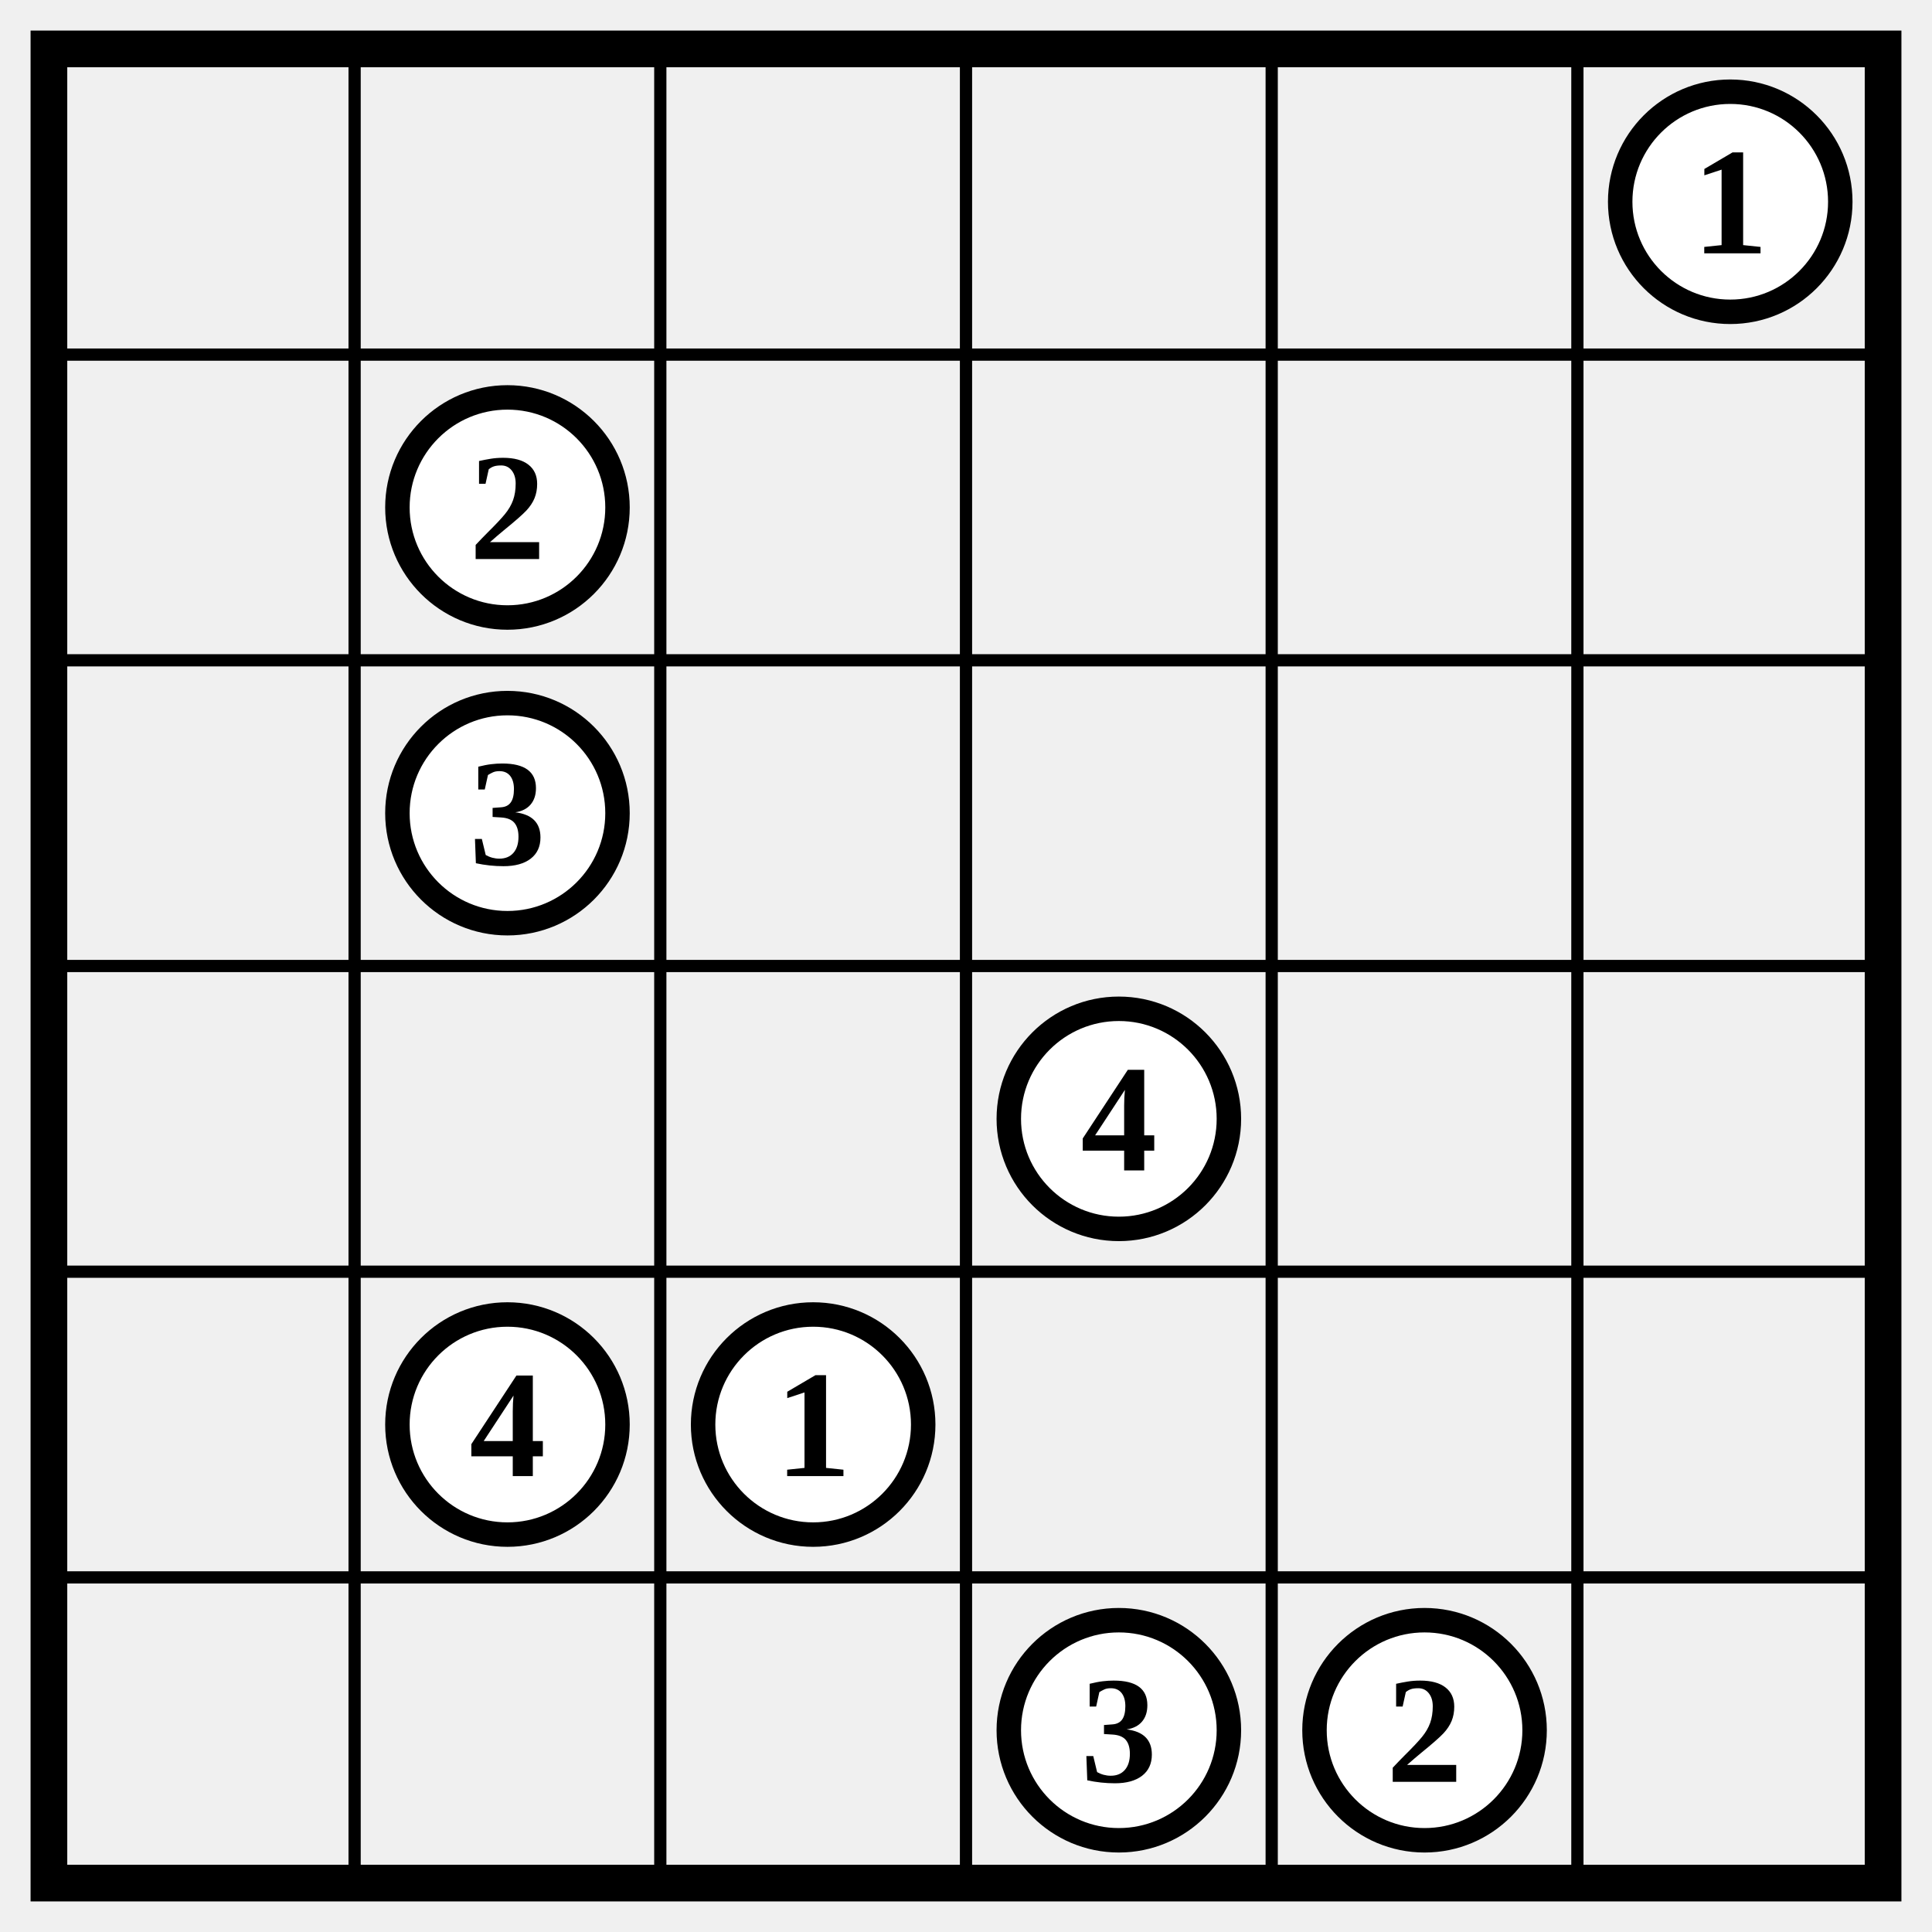
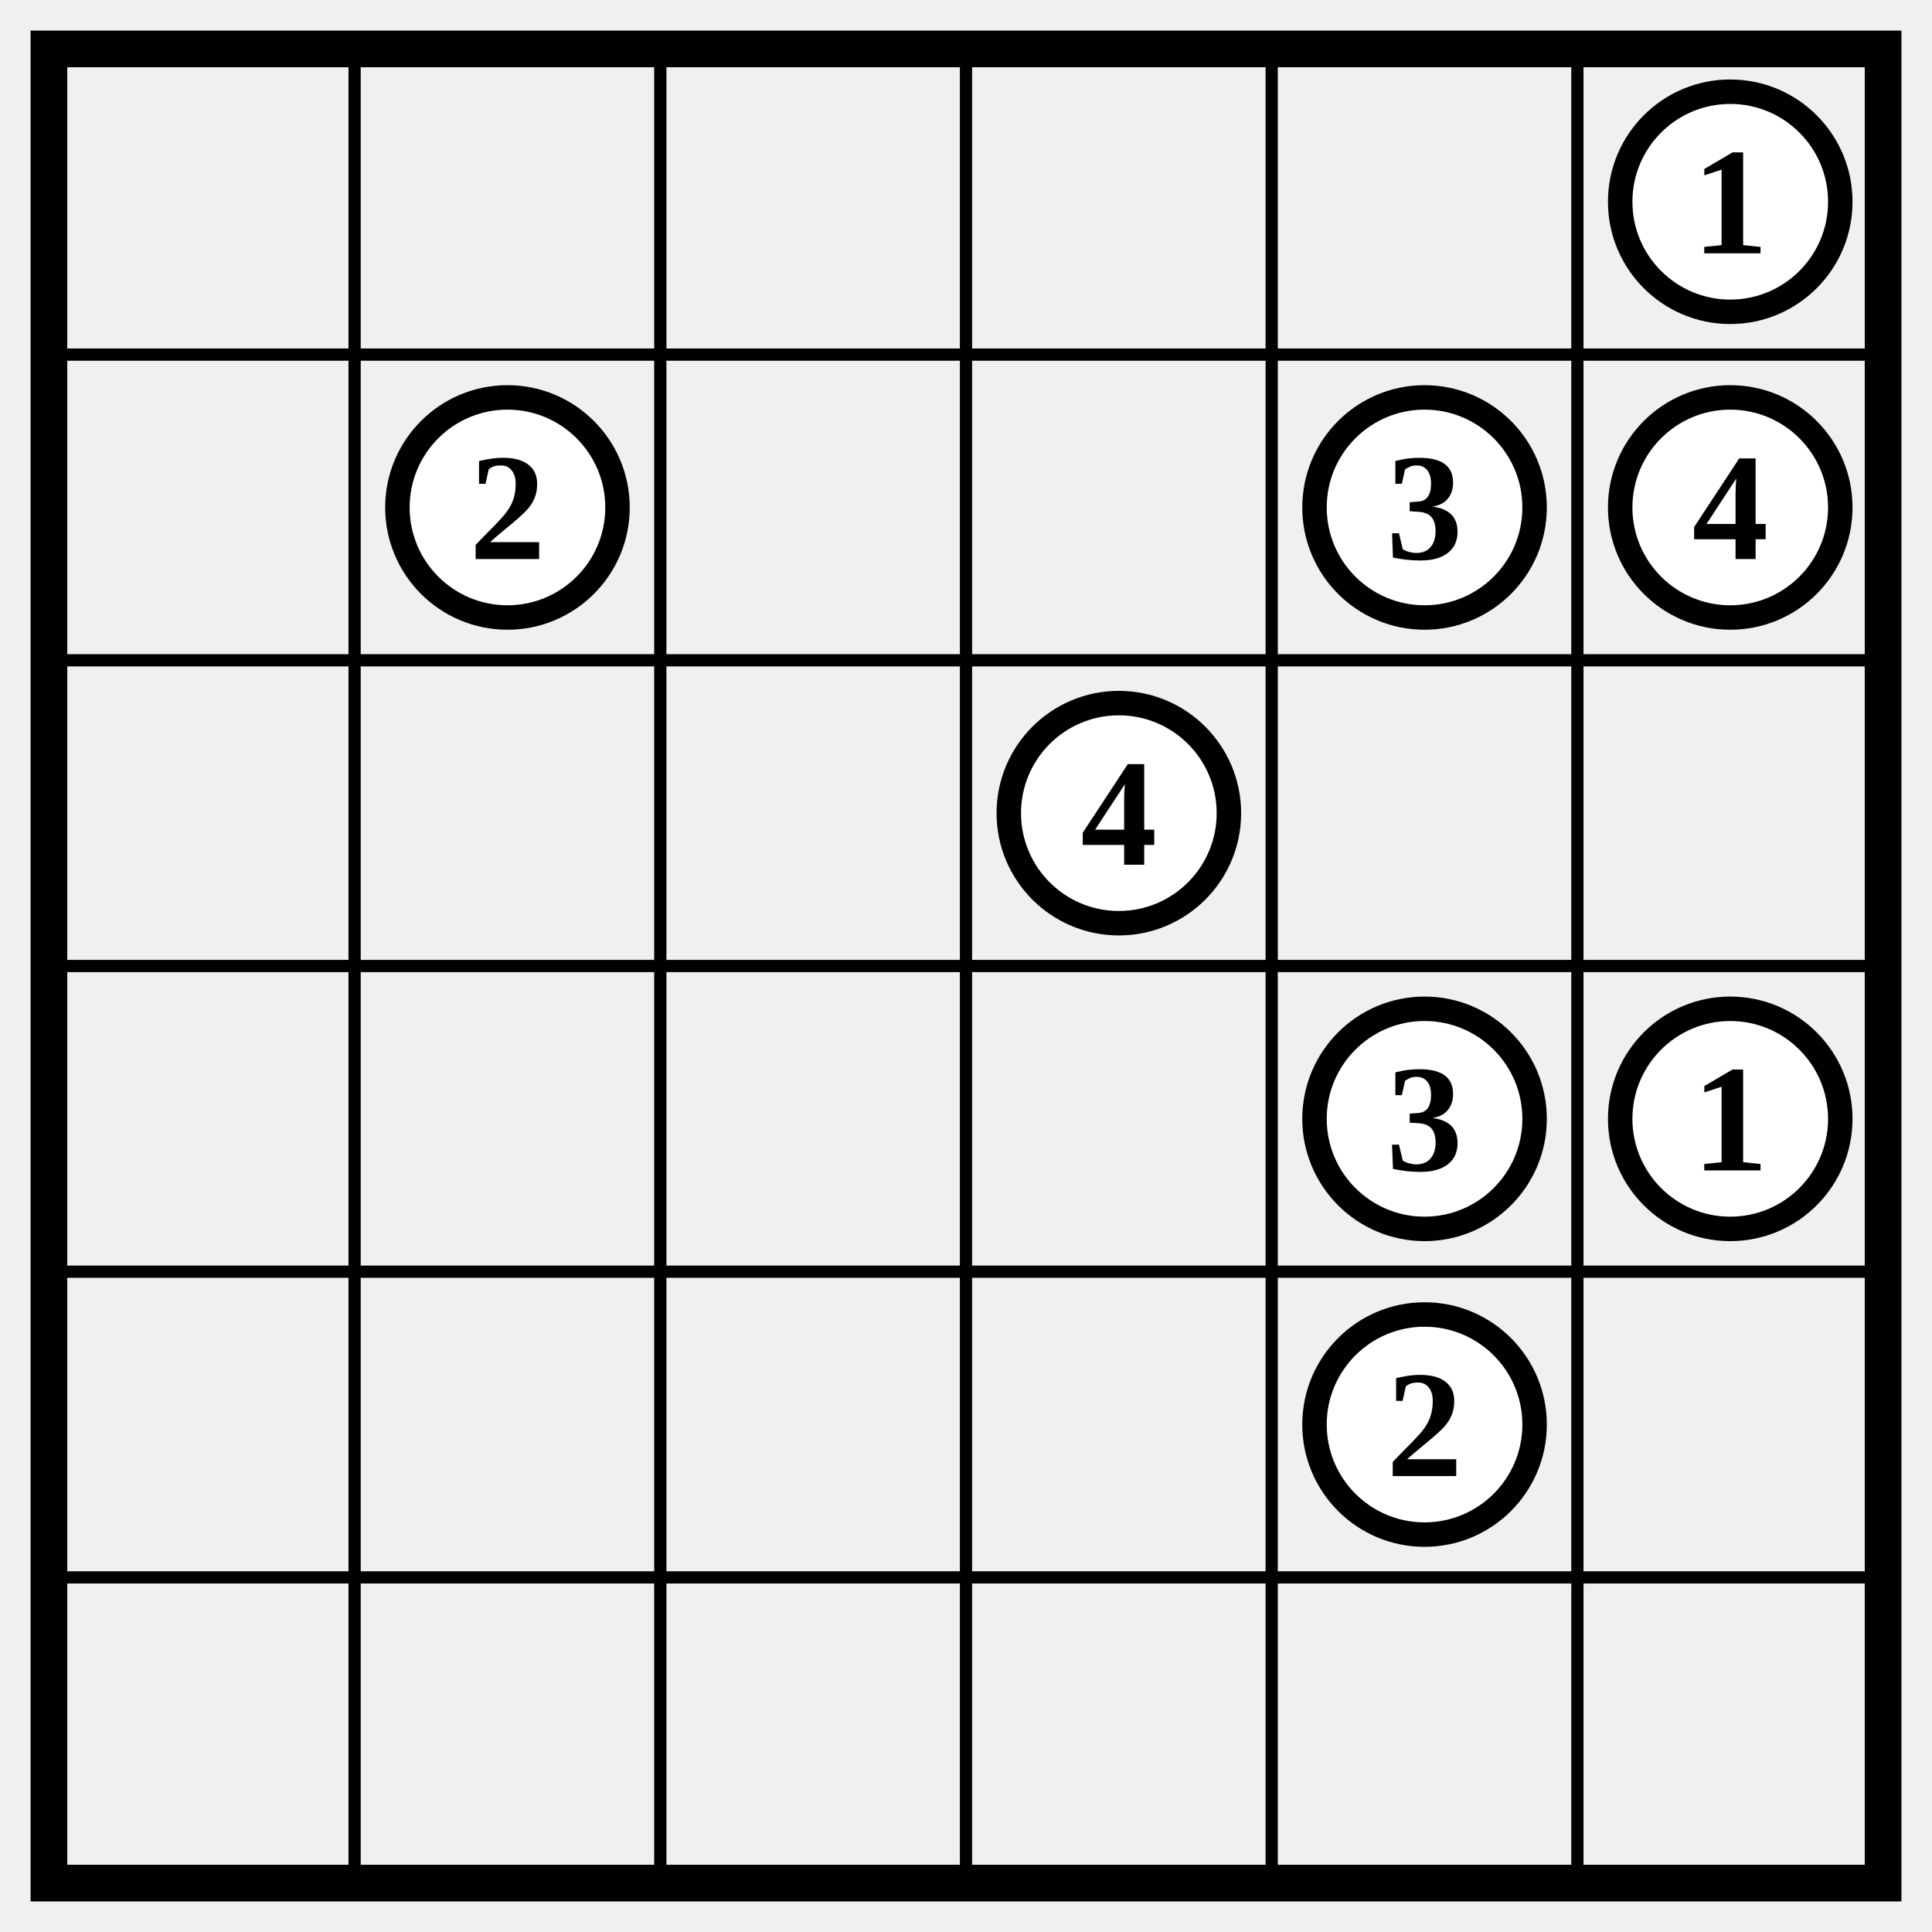
<svg xmlns="http://www.w3.org/2000/svg" class="p" viewBox="0 0 632 632" preserveAspectRatio="xMidYMid meet" shape-rendering="geometricPrecision">
  <path d="M16 116H616M16 216H616M16 316H616M16 416H616M16 516H616M116 16V616M216 16V616M316 16V616M416 16V616M516 16V616" fill="none" stroke="#000" stroke-width="4" stroke-linecap="square" />
  <rect x="16" y="16" width="600" height="600" fill="none" stroke="#000" stroke-width="12" />
  <circle cx="566" cy="66" r="36" fill="#fff" stroke="#000" stroke-width="8" />
  <text x="566" y="66" font-size="50" text-anchor="middle" dominant-baseline="central" fill="#000" font-weight="700">1</text>
  <circle cx="166" cy="166" r="36" fill="#fff" stroke="#000" stroke-width="8" />
  <text x="166" y="166" font-size="50" text-anchor="middle" dominant-baseline="central" fill="#000" font-weight="700">2</text>
-   <circle cx="166" cy="266" r="36" fill="#fff" stroke="#000" stroke-width="8" />
-   <text x="166" y="266" font-size="50" text-anchor="middle" dominant-baseline="central" fill="#000" font-weight="700">3</text>
-   <circle cx="366" cy="366" r="36" fill="#fff" stroke="#000" stroke-width="8" />
-   <text x="366" y="366" font-size="50" text-anchor="middle" dominant-baseline="central" fill="#000" font-weight="700">4</text>
-   <circle cx="166" cy="466" r="36" fill="#fff" stroke="#000" stroke-width="8" />
-   <text x="166" y="466" font-size="50" text-anchor="middle" dominant-baseline="central" fill="#000" font-weight="700">4</text>
-   <circle cx="266" cy="466" r="36" fill="#fff" stroke="#000" stroke-width="8" />
-   <text x="266" y="466" font-size="50" text-anchor="middle" dominant-baseline="central" fill="#000" font-weight="700">1</text>
-   <circle cx="366" cy="566" r="36" fill="#fff" stroke="#000" stroke-width="8" />
-   <text x="366" y="566" font-size="50" text-anchor="middle" dominant-baseline="central" fill="#000" font-weight="700">3</text>
-   <circle cx="466" cy="566" r="36" fill="#fff" stroke="#000" stroke-width="8" />
-   <text x="466" y="566" font-size="50" text-anchor="middle" dominant-baseline="central" fill="#000" font-weight="700">2</text>
+   <circle cx="466" cy="166" r="36" fill="#fff" stroke="#000" stroke-width="8" />
+   <text x="466" y="166" font-size="50" text-anchor="middle" dominant-baseline="central" fill="#000" font-weight="700">3</text>
+   <circle cx="566" cy="166" r="36" fill="#fff" stroke="#000" stroke-width="8" />
+   <text x="566" y="166" font-size="50" text-anchor="middle" dominant-baseline="central" fill="#000" font-weight="700">4</text>
+   <circle cx="366" cy="266" r="36" fill="#fff" stroke="#000" stroke-width="8" />
+   <text x="366" y="266" font-size="50" text-anchor="middle" dominant-baseline="central" fill="#000" font-weight="700">4</text>
+   <circle cx="466" cy="366" r="36" fill="#fff" stroke="#000" stroke-width="8" />
+   <text x="466" y="366" font-size="50" text-anchor="middle" dominant-baseline="central" fill="#000" font-weight="700">3</text>
+   <circle cx="566" cy="366" r="36" fill="#fff" stroke="#000" stroke-width="8" />
+   <text x="566" y="366" font-size="50" text-anchor="middle" dominant-baseline="central" fill="#000" font-weight="700">1</text>
+   <circle cx="466" cy="466" r="36" fill="#fff" stroke="#000" stroke-width="8" />
+   <text x="466" y="466" font-size="50" text-anchor="middle" dominant-baseline="central" fill="#000" font-weight="700">2</text>
</svg>
